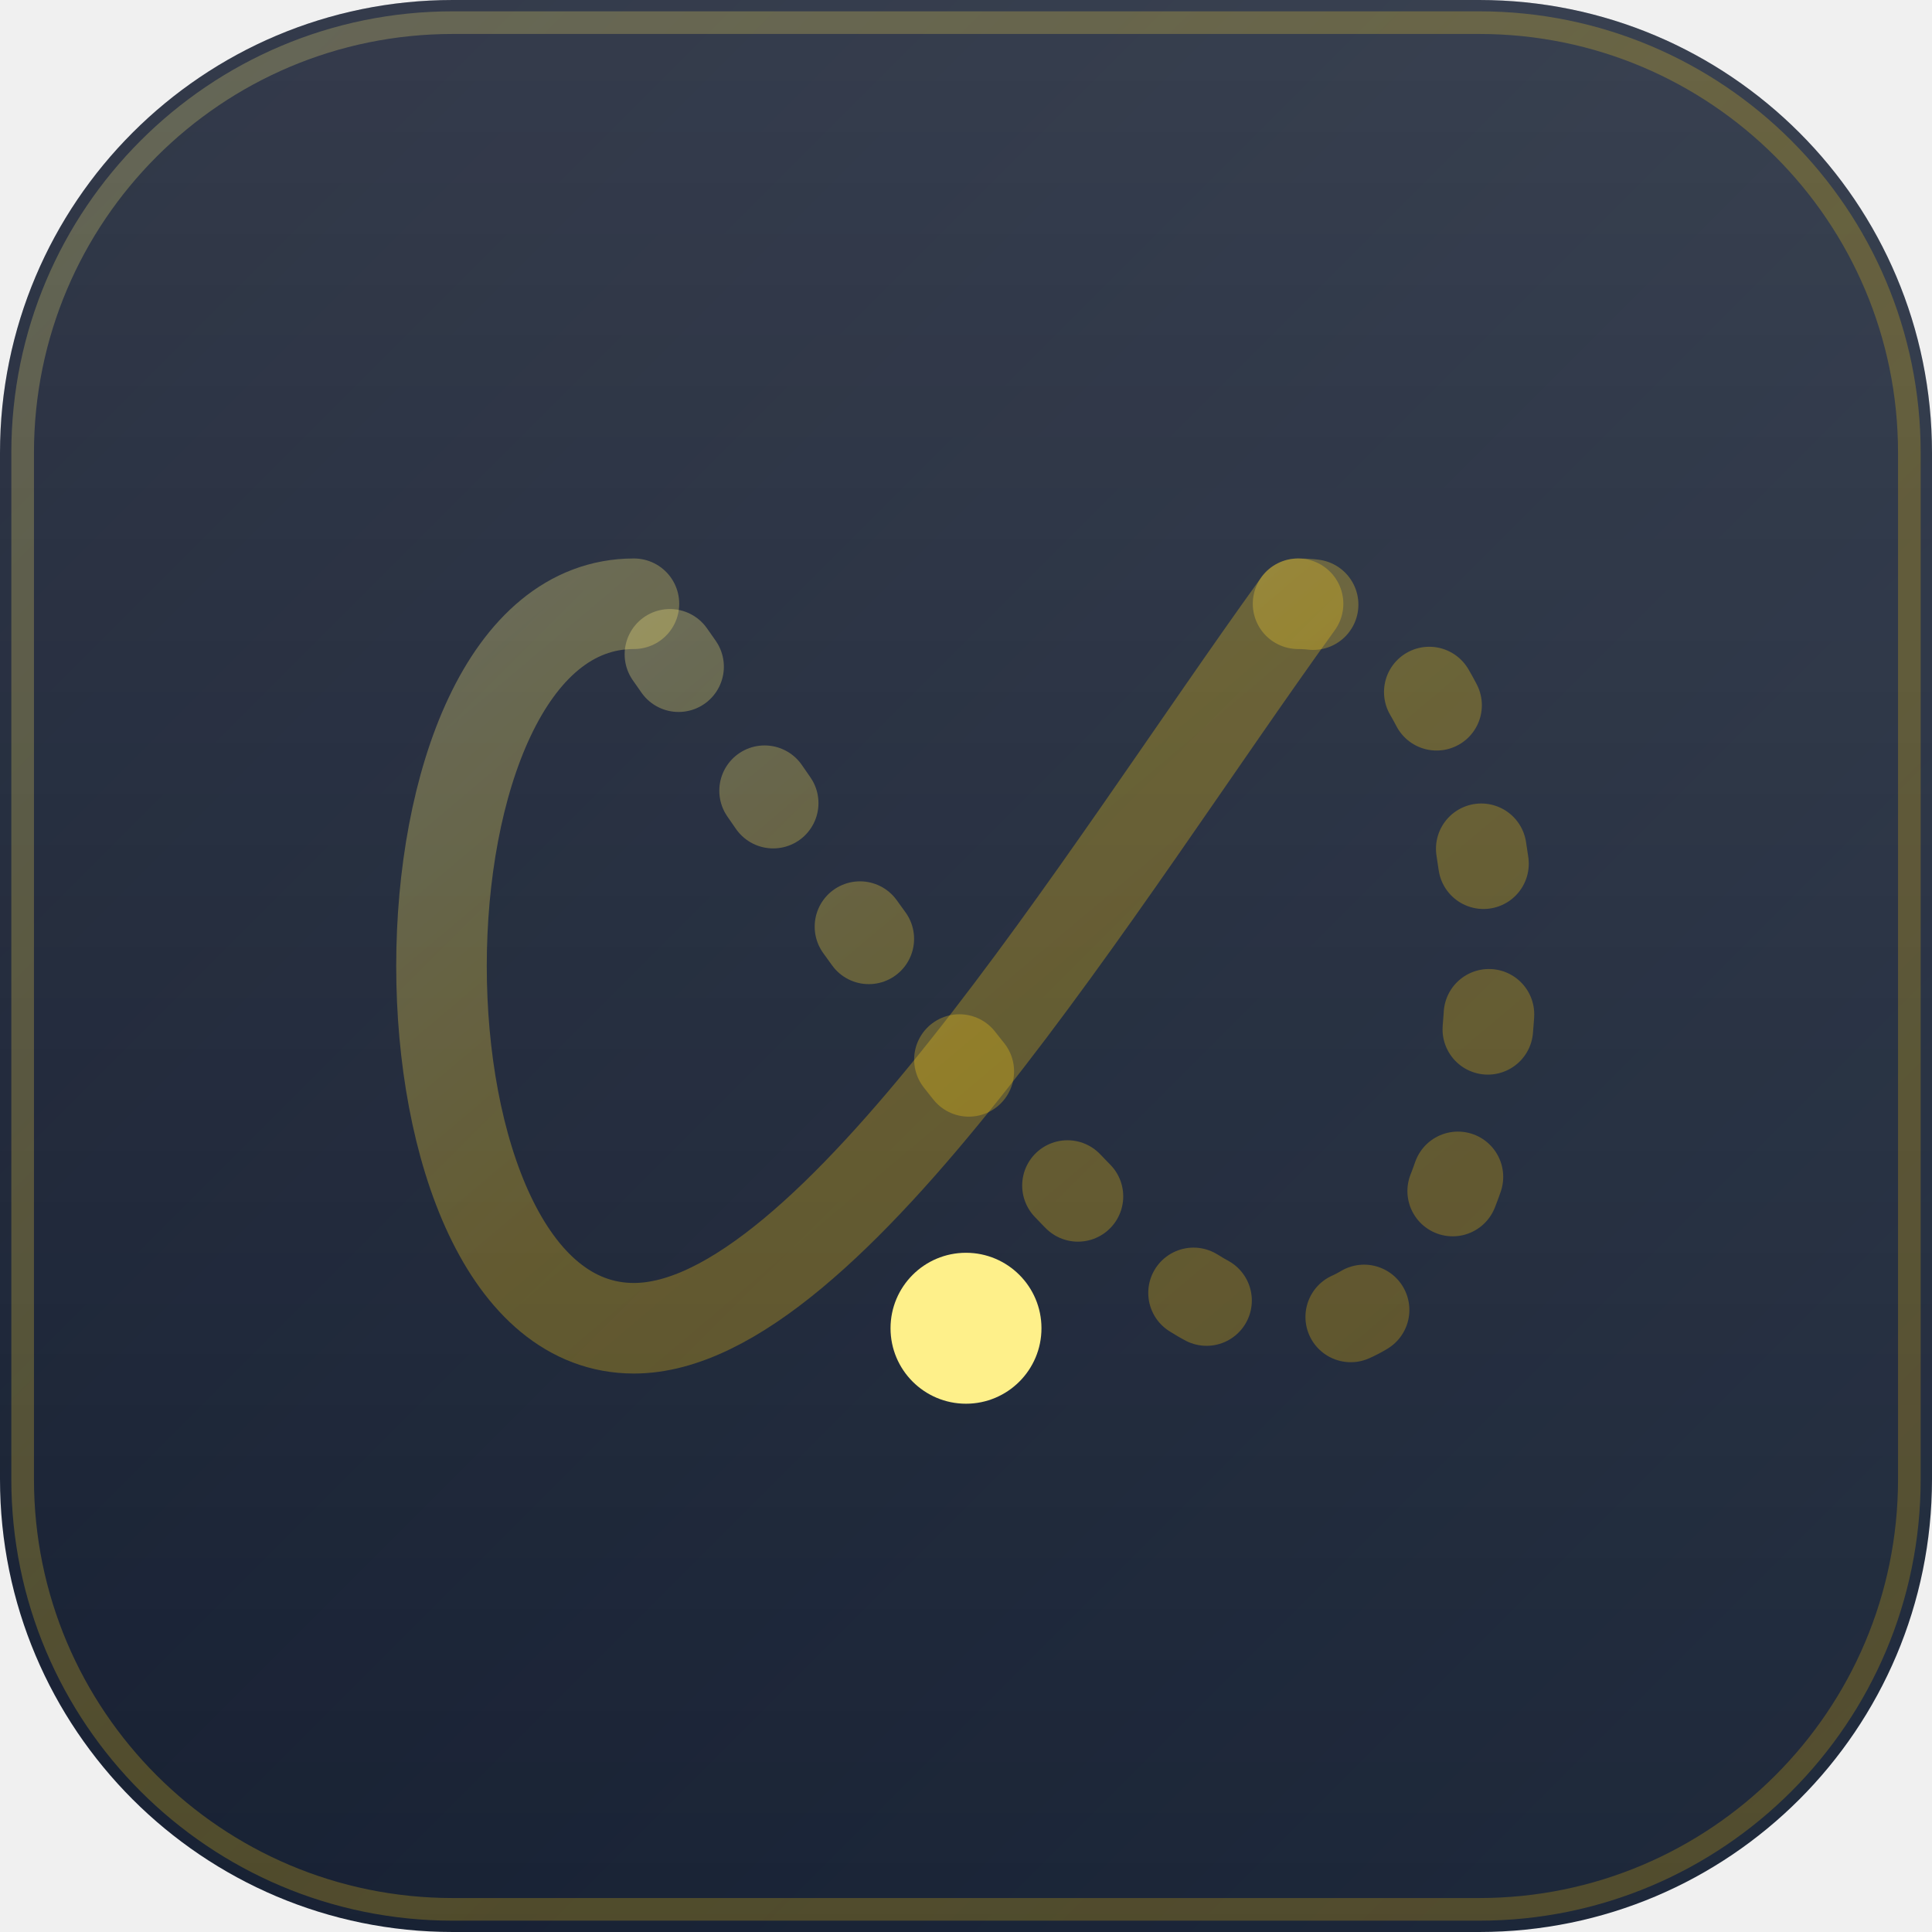
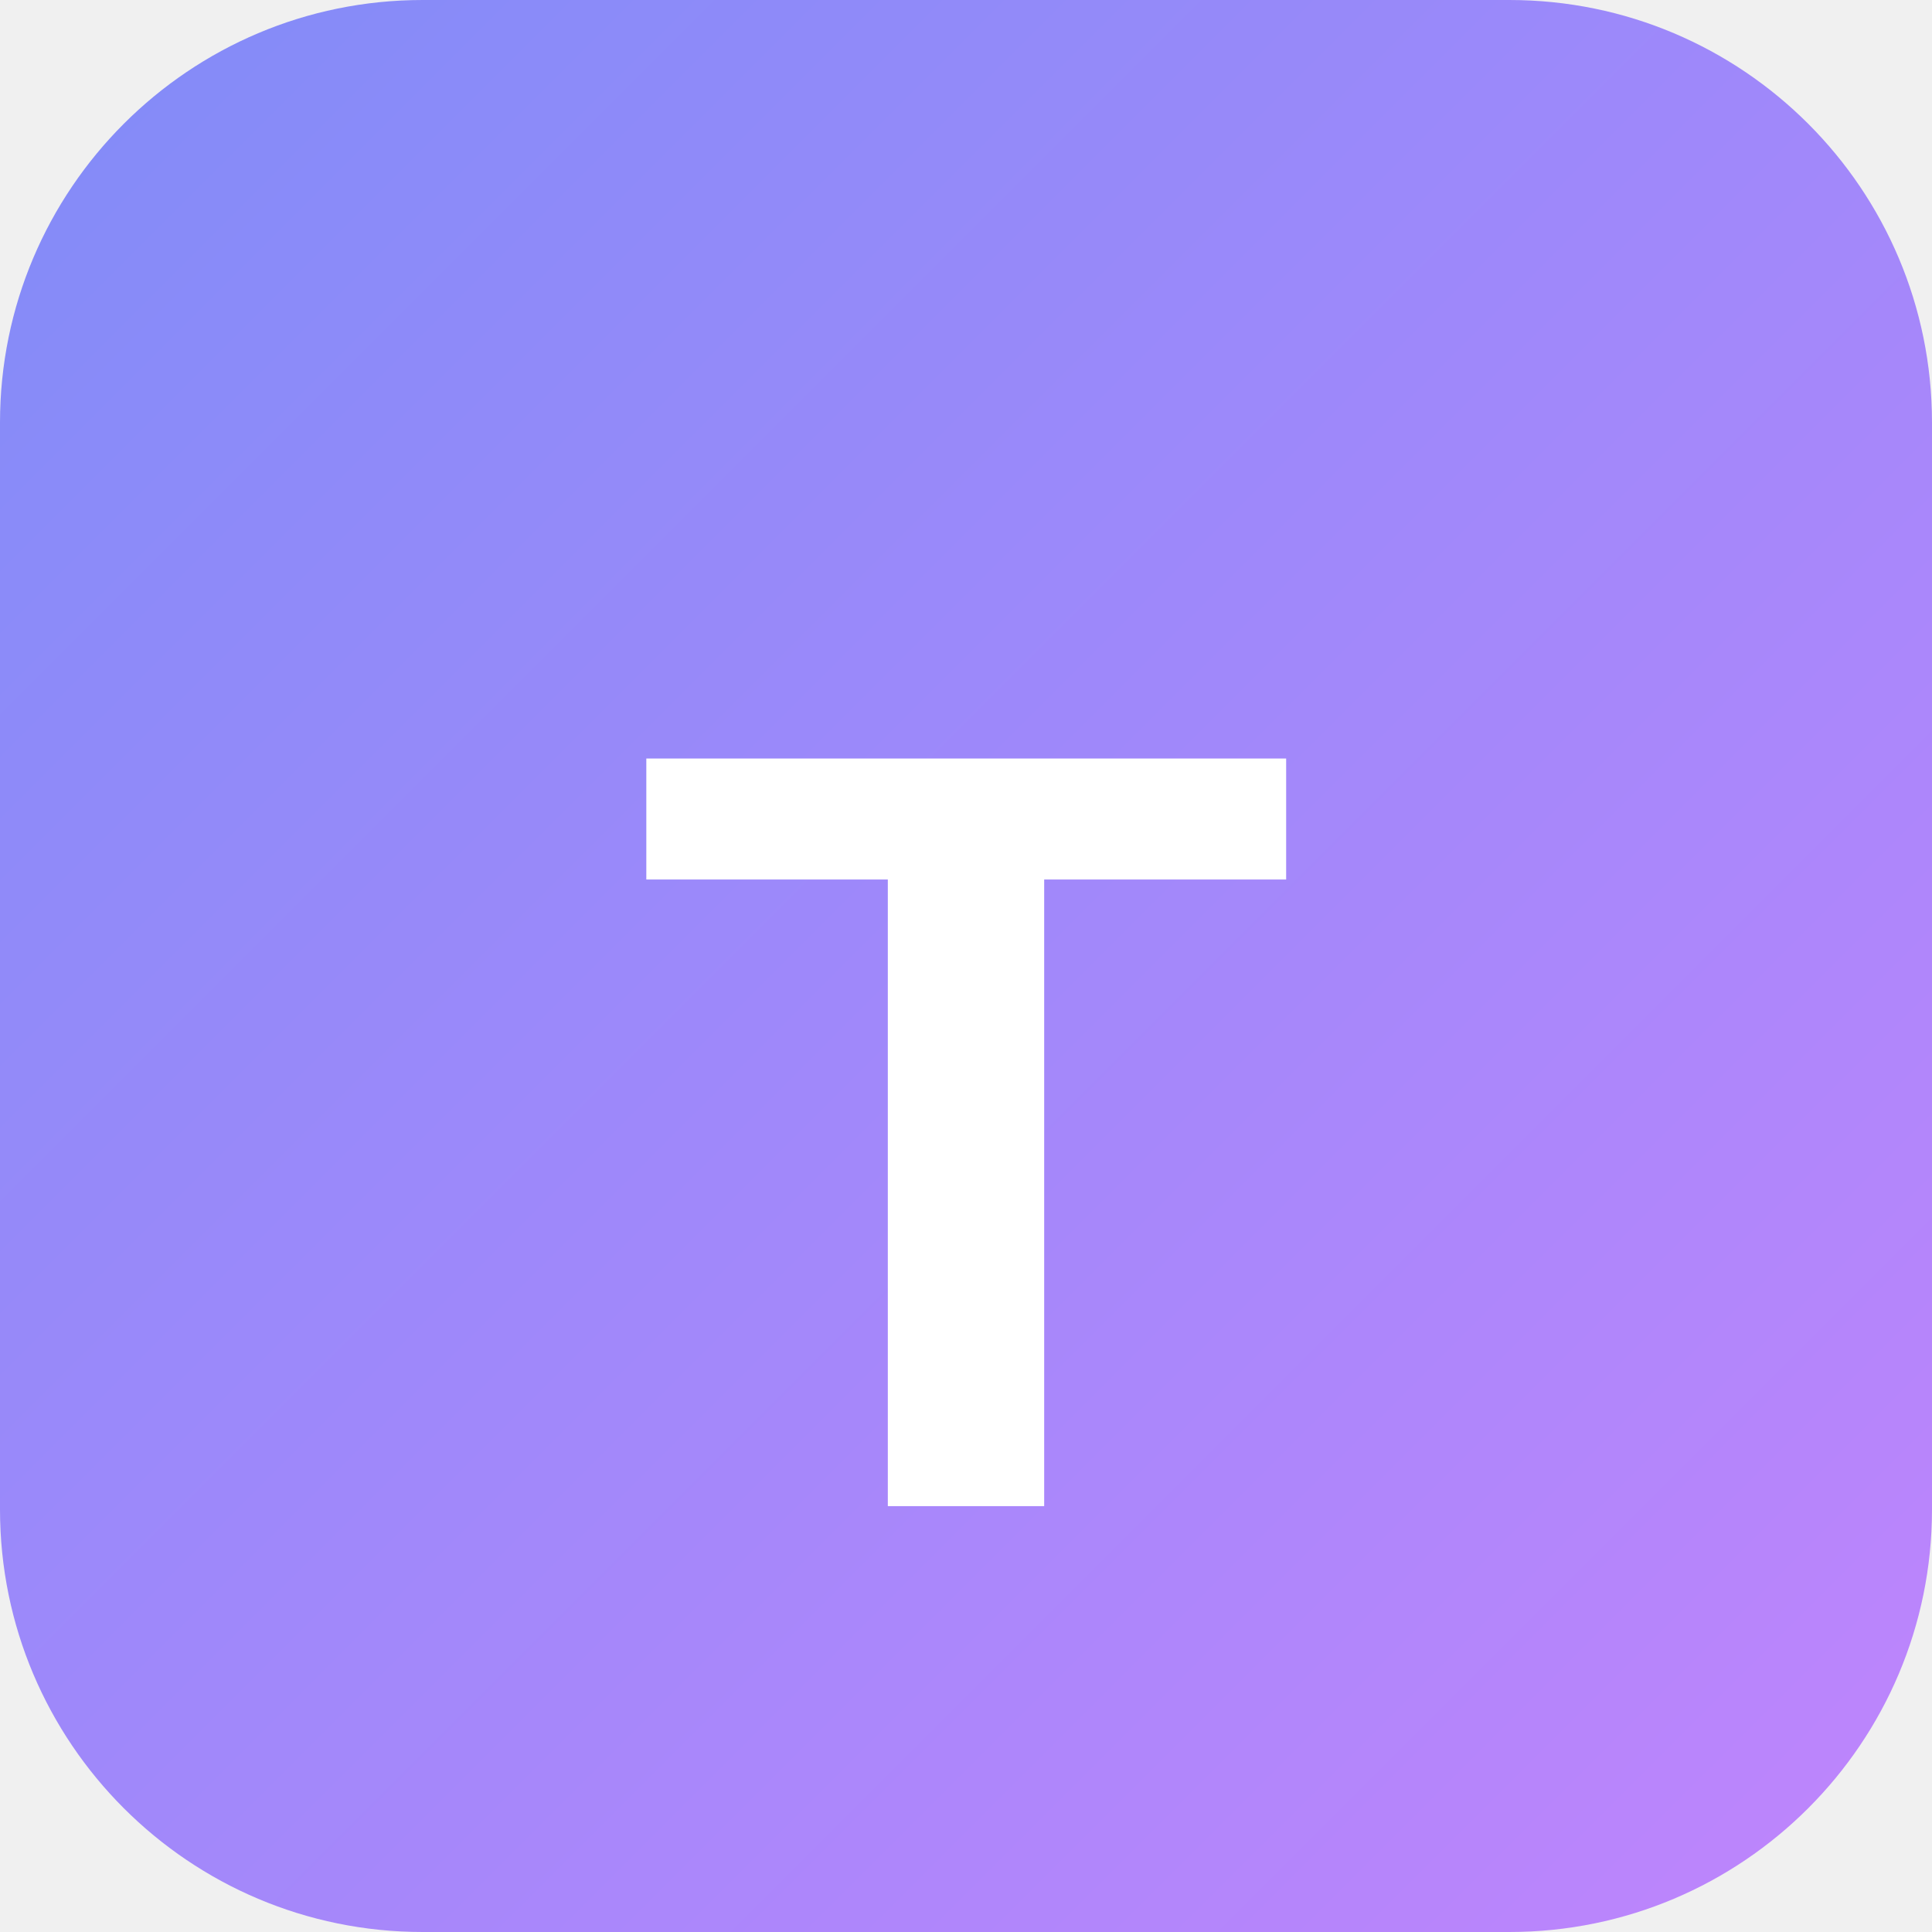
<svg xmlns="http://www.w3.org/2000/svg" viewBox="0 0 128 128" width="128" height="128">
  <defs>
-     <linearGradient id="bgGrad" x1="0%" y1="0%" x2="100%" y2="100%">
-       <stop offset="0%" style="stop-color:#0f172a;stop-opacity:1" />
-       <stop offset="100%" style="stop-color:#1e293b;stop-opacity:1" />
-     </linearGradient>
-     <linearGradient id="goldGrad" x1="0%" y1="0%" x2="100%" y2="100%">
-       <stop offset="0%" style="stop-color:#fef08a;stop-opacity:1" />
-       <stop offset="50%" style="stop-color:#facc15;stop-opacity:1" />
-       <stop offset="100%" style="stop-color:#eab308;stop-opacity:1" />
-     </linearGradient>
-     <linearGradient id="lightGrad" x1="0%" y1="0%" x2="0%" y2="100%">
-       <stop offset="0%" style="stop-color:#ffffff;stop-opacity:0.15" />
-       <stop offset="100%" style="stop-color:#ffffff;stop-opacity:0" />
+     <linearGradient id="grad" x1="0%" y1="0%" x2="100%" y2="100%">
+       <stop offset="0%" style="stop-color:#818cf8;stop-opacity:1" />
+       <stop offset="100%" style="stop-color:#c084fc;stop-opacity:1" />
    </linearGradient>
  </defs>
-   <rect width="128" height="128" rx="30" fill="url(#bgGrad)" />
-   <rect width="128" height="128" rx="30" fill="url(#lightGrad)" />
-   <rect x="1.5" y="1.5" width="125" height="125" rx="28.5" fill="none" stroke="url(#goldGrad)" stroke-width="1.5" stroke-opacity="0.25" />
-   <path d="M42 40 C 25 40, 25 88, 42 88 C 55 88, 73 58, 86 40" fill="none" stroke="url(#goldGrad)" stroke-width="6" stroke-linecap="round" opacity="0.3" />
-   <path d="M86 40 C 103 40, 103 88, 86 88 C 73 88, 55 58, 42 40" fill="none" stroke="url(#goldGrad)" stroke-width="6" stroke-linecap="round" opacity="0.3" stroke-dasharray="1 10" />
-   <path d="M34 46 L94 46" stroke="url(#goldGrad)" stroke-width="10" stroke-linecap="round" />
-   <path d="M64 46 L64 88" stroke="url(#goldGrad)" stroke-width="10" stroke-linecap="round" />
-   <circle cx="64" cy="88" r="5" fill="#fef08a" />
+   <rect width="128" height="128" rx="28" fill="url(#grad)" />
+   <text x="50%" y="62%" font-family="Arial, Helvetica, sans-serif" font-size="72" font-weight="900" fill="#ffffff" text-anchor="middle" dominant-baseline="middle">T</text>
</svg>
